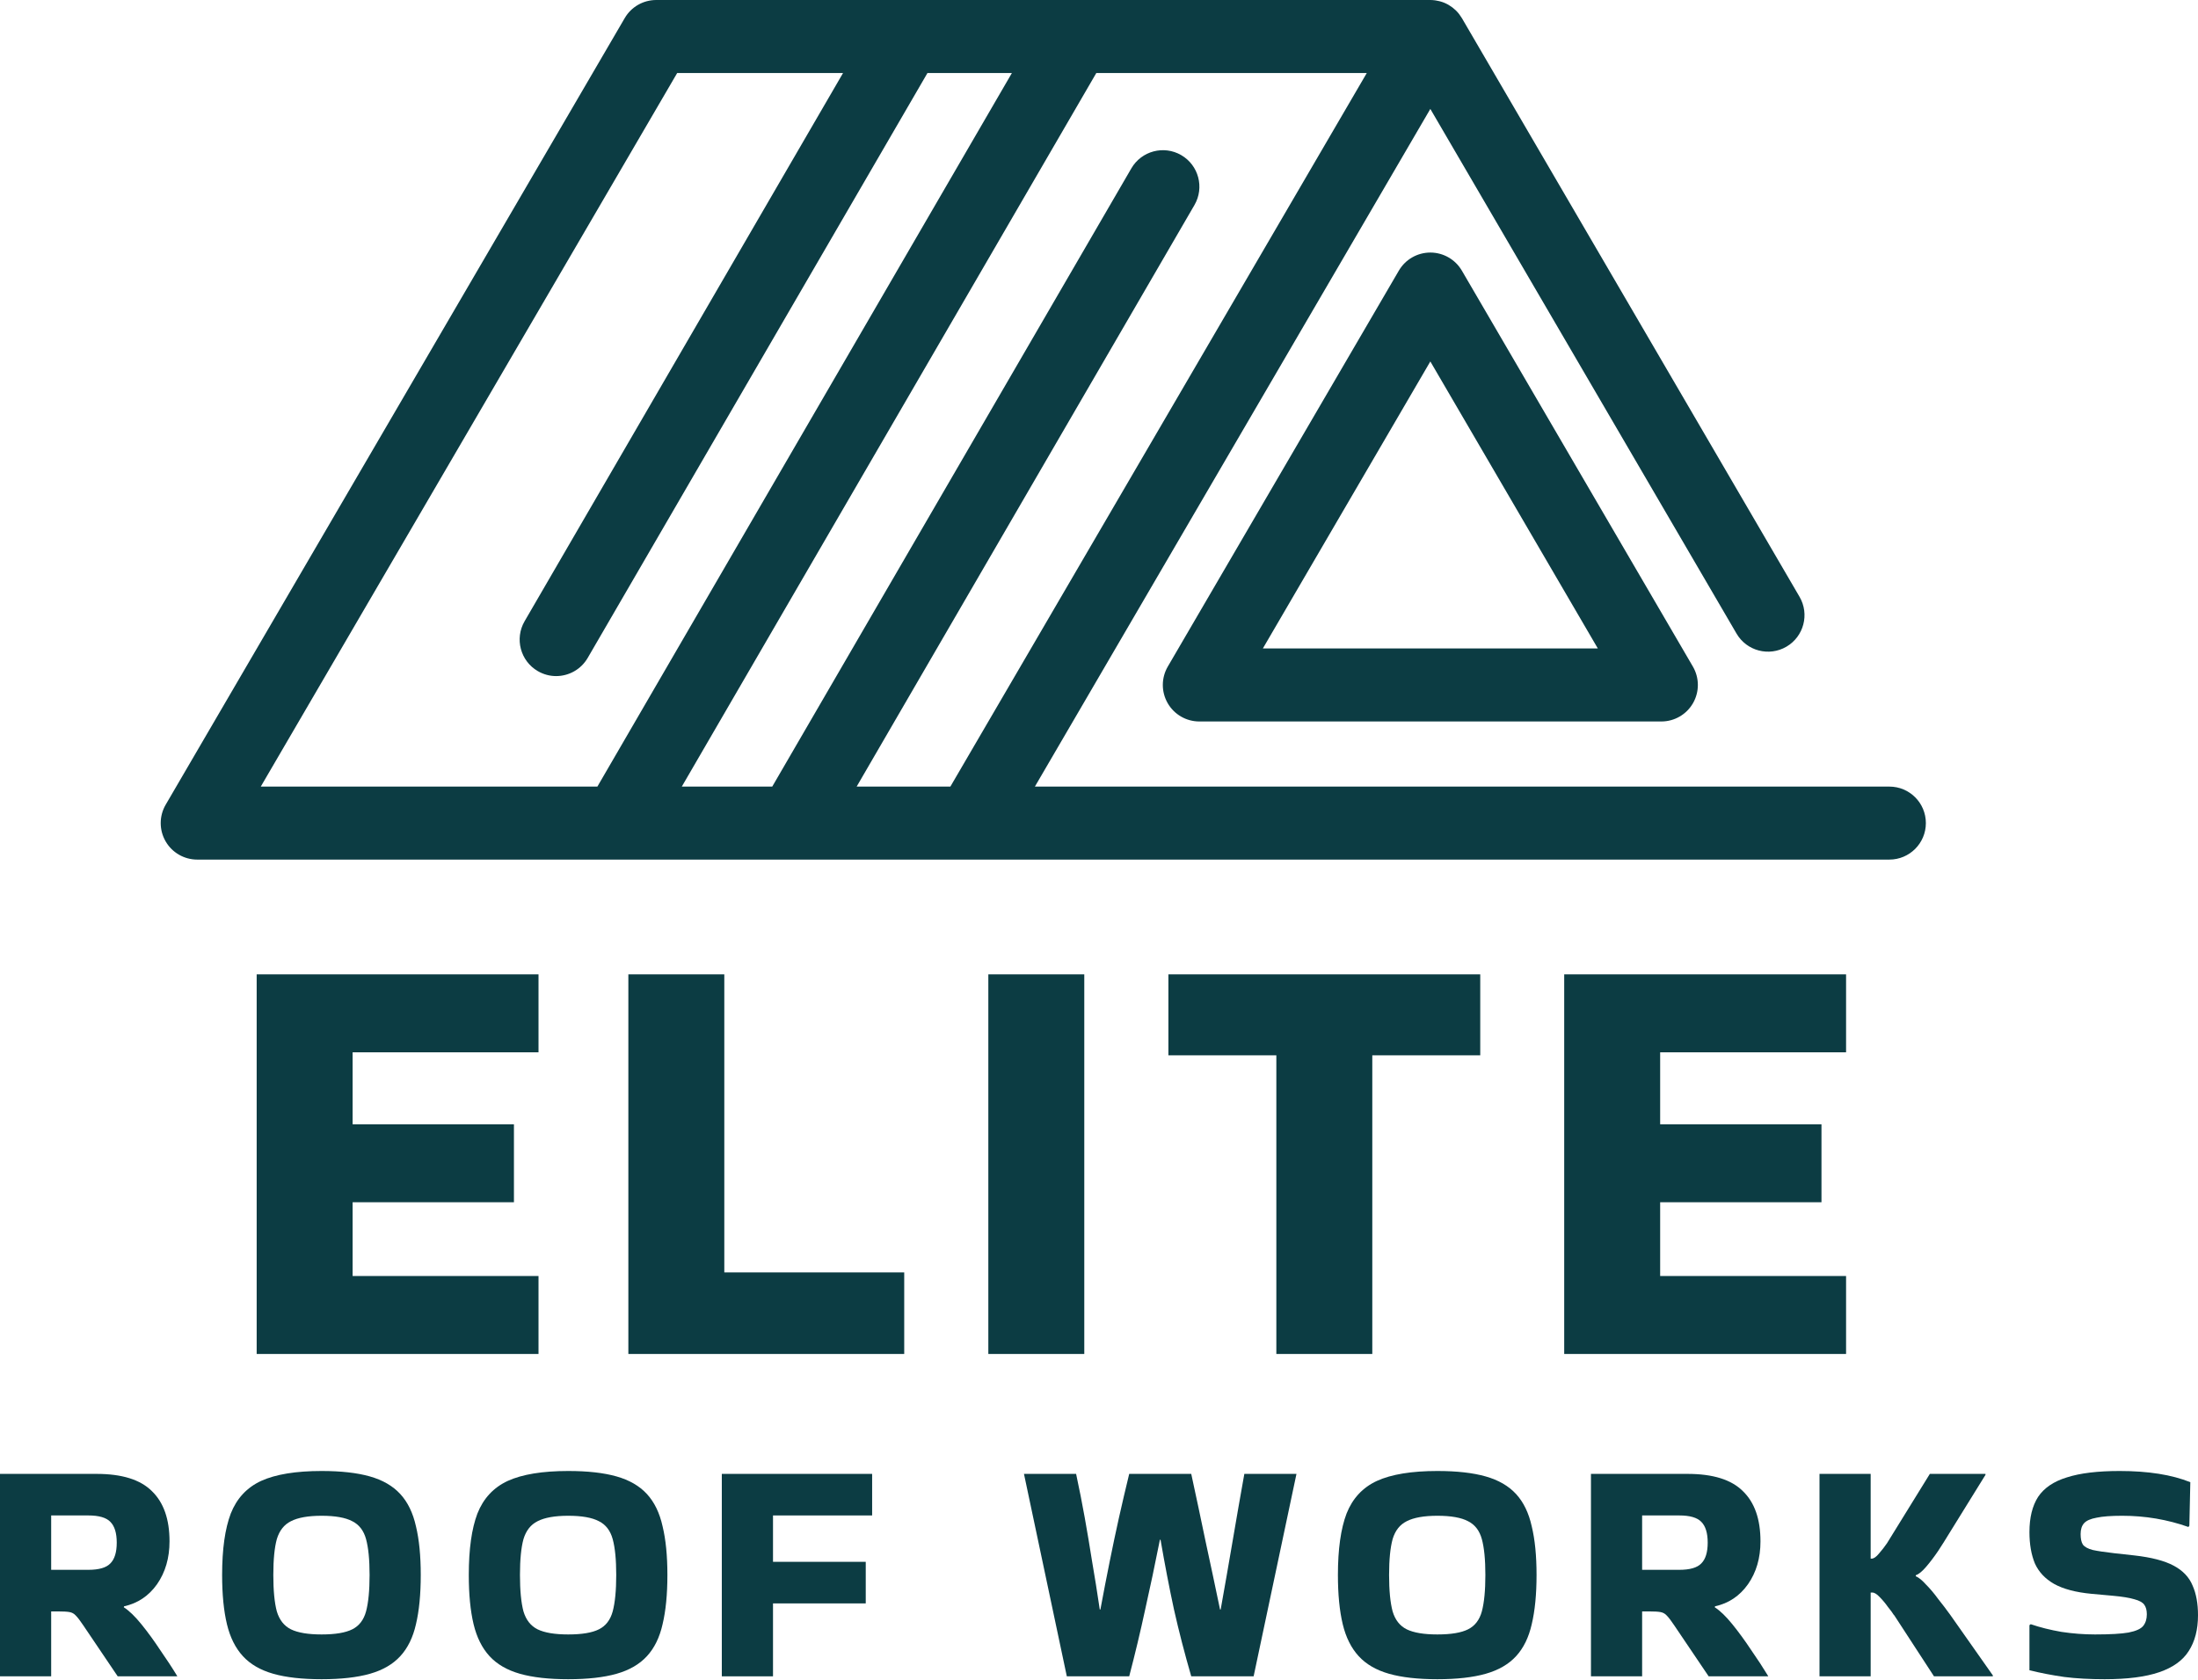
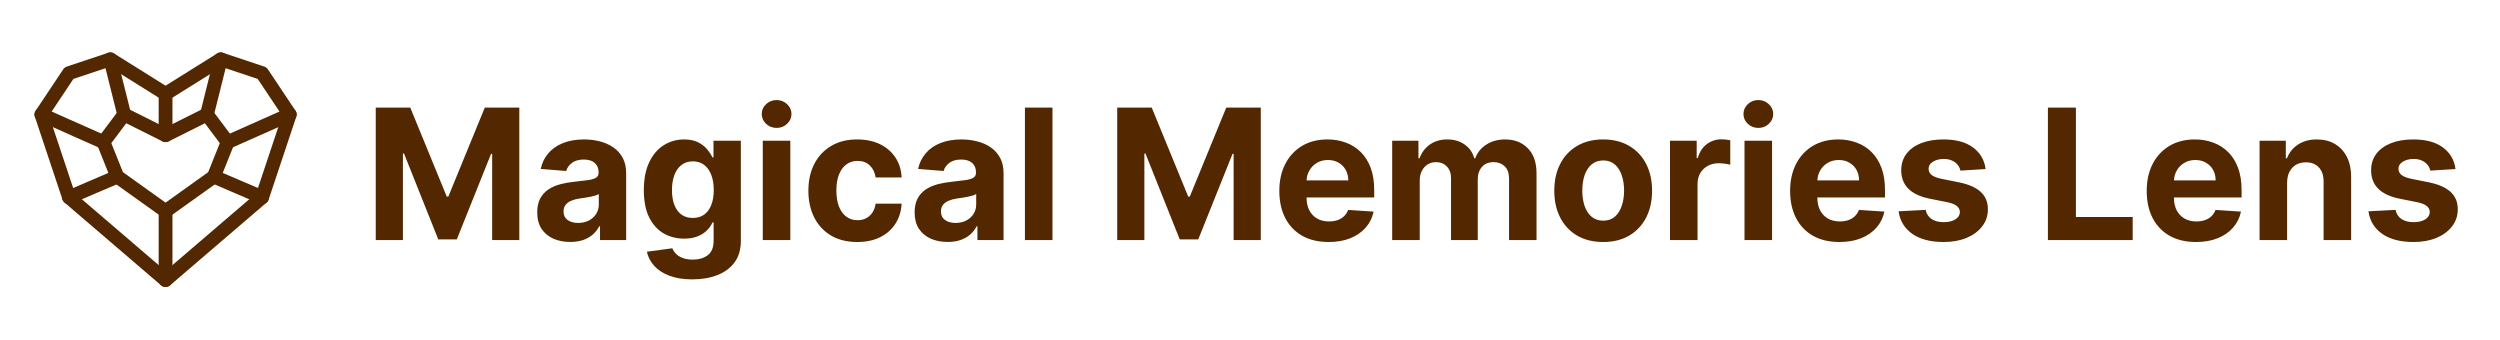
- <svg xmlns="http://www.w3.org/2000/svg" width="89" height="68" viewBox="0 0 89 68" fill="none">
-   <path d="M57.916 10.227C57.391 10.227 56.905 10.506 56.641 10.96L47.286 26.992C47.019 27.449 47.017 28.014 47.28 28.473C47.544 28.933 48.032 29.216 48.562 29.216H67.271C67.8 29.216 68.289 28.933 68.553 28.473C68.816 28.014 68.814 27.449 68.547 26.992L59.193 10.96C58.928 10.506 58.442 10.227 57.916 10.227ZM51.135 26.259L57.916 14.637L64.698 26.259H51.135Z" fill="#0C3C43" />
-   <path d="M76.503 31.853H41.904L57.916 4.411L70.314 25.656C70.725 26.362 71.63 26.599 72.334 26.188C73.039 25.776 73.277 24.871 72.865 24.166L59.193 0.733C59.188 0.726 59.183 0.72 59.179 0.713C59.154 0.672 59.127 0.632 59.099 0.594C59.09 0.582 59.082 0.571 59.073 0.559C59.037 0.514 58.999 0.47 58.958 0.43C58.953 0.425 58.948 0.421 58.943 0.416C58.906 0.38 58.867 0.347 58.827 0.316C58.814 0.306 58.801 0.296 58.788 0.286C58.751 0.259 58.713 0.234 58.674 0.211C58.663 0.204 58.653 0.197 58.642 0.191C58.59 0.162 58.537 0.135 58.483 0.113C58.48 0.112 58.478 0.111 58.476 0.11C58.425 0.089 58.372 0.072 58.318 0.057C58.304 0.052 58.289 0.049 58.275 0.046C58.231 0.035 58.187 0.026 58.141 0.019C58.126 0.017 58.11 0.014 58.095 0.012C58.036 0.005 57.977 0 57.916 0H26.572C26.046 0 25.56 0.279 25.296 0.733L6.709 32.586C6.442 33.043 6.44 33.608 6.704 34.067C6.967 34.526 7.456 34.809 7.985 34.809H25.034L25.039 34.809L25.043 34.809H32.114L32.118 34.809L32.123 34.809H76.503C77.319 34.809 77.981 34.147 77.981 33.331C77.981 32.514 77.319 31.853 76.503 31.853ZM38.482 31.853H34.687L48.365 8.303C48.775 7.597 48.536 6.692 47.83 6.282C47.125 5.872 46.22 6.112 45.81 6.818L31.269 31.853H27.607L44.391 2.957H55.343L38.482 31.853ZM27.42 2.957H34.136L21.242 25.156C20.832 25.862 21.071 26.767 21.777 27.177C22.011 27.313 22.266 27.378 22.518 27.378C23.027 27.378 23.523 27.114 23.797 26.642L37.554 2.957H40.973L24.189 31.853H10.559L27.42 2.957Z" fill="#0C3C43" />
-   <path d="M10.393 54.829V39.456H21.805V42.613H14.278V45.528H20.81V48.685H14.278V51.672H21.805V54.829H10.393Z" fill="#0C3C43" />
-   <path d="M36.613 51.526V54.829H25.443V39.456H29.328V51.526H36.613Z" fill="#0C3C43" />
-   <path d="M43.904 54.829H40.019V39.456H43.904V54.829Z" fill="#0C3C43" />
-   <path d="M51.681 54.829V42.735H47.31V39.456H59.937V42.735H55.566V54.829H51.681Z" fill="#0C3C43" />
-   <path d="M63.337 54.829V39.456H74.75V42.613H67.222V45.528H73.754V48.685H67.222V51.672H74.75V54.829H63.337Z" fill="#0C3C43" />
-   <path d="M2.072 67.883H0V59.685H3.911C4.938 59.685 5.685 59.918 6.151 60.384C6.626 60.842 6.864 61.52 6.864 62.417C6.864 63.091 6.695 63.67 6.359 64.153C6.022 64.628 5.577 64.926 5.025 65.047L5.012 65.086C5.228 65.224 5.465 65.453 5.724 65.772C5.983 66.092 6.238 66.441 6.488 66.821C6.747 67.193 6.976 67.542 7.175 67.871V67.883H4.766L3.367 65.811C3.246 65.63 3.147 65.5 3.069 65.422C3 65.345 2.914 65.297 2.81 65.28C2.715 65.263 2.56 65.254 2.344 65.254H2.072V67.883ZM3.574 61.368H2.072V63.57H3.574C4.006 63.57 4.304 63.484 4.468 63.311C4.641 63.139 4.727 62.858 4.727 62.469C4.727 62.081 4.641 61.8 4.468 61.627C4.304 61.455 4.006 61.368 3.574 61.368Z" fill="#0C3C43" />
-   <path d="M8.994 63.778C8.994 62.733 9.111 61.904 9.344 61.291C9.586 60.678 9.996 60.237 10.574 59.969C11.162 59.702 11.977 59.568 13.022 59.568C13.808 59.568 14.46 59.641 14.978 59.788C15.496 59.935 15.906 60.172 16.208 60.501C16.51 60.829 16.722 61.265 16.843 61.809C16.972 62.344 17.037 63 17.037 63.778C17.037 64.563 16.972 65.228 16.843 65.772C16.722 66.308 16.51 66.739 16.208 67.067C15.906 67.396 15.496 67.633 14.978 67.78C14.46 67.927 13.808 68 13.022 68C12.236 68 11.585 67.927 11.067 67.78C10.549 67.633 10.138 67.396 9.836 67.067C9.534 66.739 9.318 66.308 9.189 65.772C9.059 65.228 8.994 64.563 8.994 63.778ZM13.022 66.187C13.575 66.187 13.989 66.118 14.265 65.979C14.542 65.841 14.727 65.6 14.822 65.254C14.917 64.9 14.965 64.408 14.965 63.778C14.965 63.156 14.917 62.672 14.822 62.327C14.727 61.981 14.542 61.74 14.265 61.602C13.989 61.455 13.575 61.381 13.022 61.381C12.478 61.381 12.064 61.455 11.779 61.602C11.503 61.74 11.313 61.981 11.209 62.327C11.114 62.672 11.067 63.156 11.067 63.778C11.067 64.408 11.114 64.9 11.209 65.254C11.313 65.6 11.503 65.841 11.779 65.979C12.064 66.118 12.478 66.187 13.022 66.187Z" fill="#0C3C43" />
-   <path d="M18.982 63.778C18.982 62.733 19.098 61.904 19.331 61.291C19.573 60.678 19.983 60.237 20.561 59.969C21.148 59.702 21.964 59.568 23.009 59.568C23.795 59.568 24.447 59.641 24.965 59.788C25.483 59.935 25.893 60.172 26.195 60.501C26.497 60.829 26.709 61.265 26.829 61.809C26.959 62.344 27.024 63 27.024 63.778C27.024 64.563 26.959 65.228 26.829 65.772C26.709 66.308 26.497 66.739 26.195 67.067C25.893 67.396 25.483 67.633 24.965 67.78C24.447 67.927 23.795 68 23.009 68C22.223 68 21.572 67.927 21.054 67.78C20.536 67.633 20.125 67.396 19.823 67.067C19.521 66.739 19.305 66.308 19.176 65.772C19.046 65.228 18.982 64.563 18.982 63.778ZM23.009 66.187C23.562 66.187 23.976 66.118 24.252 65.979C24.529 65.841 24.714 65.6 24.809 65.254C24.904 64.9 24.952 64.408 24.952 63.778C24.952 63.156 24.904 62.672 24.809 62.327C24.714 61.981 24.529 61.74 24.252 61.602C23.976 61.455 23.562 61.381 23.009 61.381C22.465 61.381 22.051 61.455 21.766 61.602C21.49 61.74 21.3 61.981 21.196 62.327C21.101 62.672 21.054 63.156 21.054 63.778C21.054 64.408 21.101 64.9 21.196 65.254C21.3 65.6 21.49 65.841 21.766 65.979C22.051 66.118 22.465 66.187 23.009 66.187Z" fill="#0C3C43" />
-   <path d="M31.3 67.883H29.227V59.685H35.314V61.368H31.3V63.246H35.055V64.93H31.3V67.883Z" fill="#0C3C43" />
-   <path d="M50.385 59.685H52.496L50.761 67.883H48.235C47.968 66.96 47.734 66.057 47.536 65.176C47.346 64.296 47.165 63.354 46.992 62.353H46.966C46.767 63.354 46.569 64.296 46.37 65.176C46.18 66.057 45.965 66.96 45.723 67.883H43.197L41.462 59.685H43.573C43.703 60.289 43.819 60.88 43.923 61.459C44.026 62.038 44.126 62.629 44.221 63.233C44.324 63.829 44.428 64.477 44.531 65.176H44.557C44.687 64.477 44.812 63.829 44.933 63.233C45.054 62.629 45.179 62.038 45.308 61.459C45.438 60.88 45.576 60.289 45.723 59.685H48.235C48.434 60.6 48.628 61.515 48.818 62.431C49.017 63.346 49.211 64.261 49.401 65.176H49.427C49.591 64.261 49.75 63.346 49.906 62.431C50.061 61.515 50.221 60.6 50.385 59.685Z" fill="#0C3C43" />
-   <path d="M54.174 63.778C54.174 62.733 54.291 61.904 54.524 61.291C54.766 60.678 55.176 60.237 55.754 59.969C56.341 59.702 57.157 59.568 58.202 59.568C58.988 59.568 59.639 59.641 60.157 59.788C60.675 59.935 61.086 60.172 61.388 60.501C61.69 60.829 61.901 61.265 62.022 61.809C62.152 62.344 62.217 63 62.217 63.778C62.217 64.563 62.152 65.228 62.022 65.772C61.901 66.308 61.69 66.739 61.388 67.067C61.086 67.396 60.675 67.633 60.157 67.78C59.639 67.927 58.988 68 58.202 68C57.416 68 56.764 67.927 56.246 67.78C55.728 67.633 55.318 67.396 55.016 67.067C54.714 66.739 54.498 66.308 54.369 65.772C54.239 65.228 54.174 64.563 54.174 63.778ZM58.202 66.187C58.755 66.187 59.169 66.118 59.445 65.979C59.721 65.841 59.907 65.6 60.002 65.254C60.097 64.9 60.145 64.408 60.145 63.778C60.145 63.156 60.097 62.672 60.002 62.327C59.907 61.981 59.721 61.74 59.445 61.602C59.169 61.455 58.755 61.381 58.202 61.381C57.658 61.381 57.244 61.455 56.959 61.602C56.682 61.74 56.492 61.981 56.389 62.327C56.294 62.672 56.246 63.156 56.246 63.778C56.246 64.408 56.294 64.9 56.389 65.254C56.492 65.6 56.682 65.841 56.959 65.979C57.244 66.118 57.658 66.187 58.202 66.187Z" fill="#0C3C43" />
-   <path d="M66.492 67.883H64.42V59.685H68.331C69.359 59.685 70.106 59.918 70.572 60.384C71.047 60.842 71.284 61.52 71.284 62.417C71.284 63.091 71.116 63.67 70.779 64.153C70.442 64.628 69.998 64.926 69.445 65.047L69.432 65.086C69.648 65.224 69.885 65.453 70.144 65.772C70.403 66.092 70.658 66.441 70.909 66.821C71.168 67.193 71.396 67.542 71.595 67.871V67.883H69.186L67.787 65.811C67.667 65.63 67.567 65.5 67.49 65.422C67.421 65.345 67.334 65.297 67.231 65.28C67.136 65.263 66.98 65.254 66.764 65.254H66.492V67.883ZM67.995 61.368H66.492V63.57H67.995C68.426 63.57 68.724 63.484 68.888 63.311C69.061 63.139 69.147 62.858 69.147 62.469C69.147 62.081 69.061 61.8 68.888 61.627C68.724 61.455 68.426 61.368 67.995 61.368Z" fill="#0C3C43" />
-   <path d="M75.746 67.883H73.674V59.685H75.746V63.117C75.763 63.117 75.776 63.117 75.785 63.117C75.871 63.117 75.97 63.048 76.083 62.91C76.204 62.772 76.311 62.633 76.406 62.495L78.142 59.685H80.395V59.723L78.919 62.107C78.789 62.322 78.642 62.556 78.478 62.806C78.314 63.048 78.15 63.264 77.986 63.454C77.831 63.635 77.693 63.747 77.572 63.791V63.829C77.693 63.881 77.831 63.993 77.986 64.166C78.15 64.33 78.314 64.524 78.478 64.749C78.651 64.965 78.815 65.181 78.971 65.397L80.693 67.845V67.883H78.31L76.691 65.397V65.409C76.639 65.323 76.558 65.211 76.445 65.073C76.342 64.926 76.229 64.792 76.109 64.671C75.996 64.55 75.897 64.49 75.811 64.49C75.793 64.49 75.781 64.49 75.772 64.49C75.763 64.49 75.755 64.49 75.746 64.49V67.883Z" fill="#0C3C43" />
-   <path d="M82.227 65.772C82.607 65.902 83.021 66.005 83.47 66.083C83.928 66.152 84.381 66.187 84.83 66.187C85.443 66.187 85.896 66.161 86.19 66.109C86.492 66.049 86.691 65.958 86.785 65.837C86.88 65.716 86.928 65.561 86.928 65.371C86.928 65.207 86.893 65.077 86.824 64.982C86.755 64.887 86.621 64.814 86.423 64.762C86.224 64.701 85.931 64.654 85.542 64.619L84.688 64.542C84.049 64.481 83.543 64.347 83.172 64.14C82.81 63.933 82.551 63.657 82.395 63.311C82.249 62.957 82.175 62.534 82.175 62.042C82.175 61.455 82.292 60.98 82.525 60.617C82.766 60.255 83.155 59.991 83.69 59.827C84.226 59.654 84.938 59.568 85.827 59.568C86.984 59.568 87.938 59.719 88.689 60.021L88.65 61.783L88.612 61.835C87.757 61.532 86.863 61.381 85.931 61.381C85.482 61.381 85.136 61.407 84.895 61.459C84.653 61.502 84.485 61.576 84.39 61.679C84.295 61.783 84.247 61.93 84.247 62.12C84.247 62.31 84.277 62.452 84.338 62.547C84.407 62.642 84.541 62.715 84.739 62.767C84.938 62.81 85.227 62.854 85.607 62.897L86.423 62.987C87.114 63.065 87.644 63.203 88.016 63.402C88.387 63.6 88.642 63.868 88.78 64.205C88.927 64.533 89 64.935 89 65.409C89 65.988 88.875 66.472 88.624 66.86C88.383 67.24 87.986 67.525 87.433 67.715C86.88 67.905 86.142 68 85.219 68C84.614 68 84.07 67.97 83.587 67.909C83.103 67.84 82.633 67.75 82.175 67.637V65.811L82.227 65.772Z" fill="#0C3C43" />
+ <svg xmlns="http://www.w3.org/2000/svg" width="302" height="41" viewBox="0 0 302 41" fill="none">
+   <path fill-rule="evenodd" clip-rule="evenodd" d="M13.07 6.376C13.306 6.297 13.564 6.328 13.775 6.46L20 10.351L26.225 6.46C26.436 6.328 26.695 6.297 26.93 6.376L31.93 8.043C32.106 8.101 32.257 8.217 32.36 8.371L35.694 13.371C35.836 13.585 35.872 13.853 35.791 14.097L32.457 24.097C32.41 24.24 32.324 24.368 32.209 24.466L20.542 34.466C20.23 34.733 19.77 34.733 19.458 34.466L7.791 24.466C7.676 24.368 7.591 24.24 7.543 24.097L4.21 14.097C4.128 13.853 4.164 13.585 4.307 13.371L7.64 8.371C7.743 8.217 7.894 8.101 8.07 8.043L13.07 6.376ZM8.868 9.533L5.92 13.957L9.051 23.351L20 32.736L30.949 23.351L34.081 13.957L31.132 9.533L26.776 8.081L20.442 12.04C20.172 12.209 19.829 12.209 19.558 12.04L13.225 8.081L8.868 9.533Z" fill="#532800" />
+   <path fill-rule="evenodd" clip-rule="evenodd" d="M14.333 13.333C14.575 13.011 15.012 12.908 15.373 13.088L20 15.402L24.627 13.088C24.988 12.908 25.425 13.011 25.667 13.333L28.167 16.667C28.341 16.899 28.382 17.206 28.274 17.476L26.607 21.643C26.548 21.791 26.448 21.919 26.318 22.011L20.484 26.178C20.195 26.385 19.805 26.385 19.516 26.178L13.682 22.011C13.553 21.919 13.452 21.791 13.393 21.643L11.726 17.476C11.618 17.206 11.659 16.899 11.833 16.667L14.333 13.333ZM24.751 14.89L20.373 17.079C20.138 17.196 19.862 17.196 19.627 17.079L15.249 14.89L13.448 17.292L14.85 20.797L20 24.476L25.15 20.797L26.552 17.292L24.751 14.89Z" fill="#532800" />
+   <path fill-rule="evenodd" clip-rule="evenodd" d="M26.869 6.358C26.422 6.247 25.97 6.518 25.858 6.965L24.192 13.631C24.08 14.078 24.351 14.53 24.798 14.642C25.244 14.753 25.697 14.482 25.808 14.035L27.475 7.369C27.587 6.922 27.315 6.47 26.869 6.358Z" fill="#532800" />
+   <path fill-rule="evenodd" clip-rule="evenodd" d="M13.131 6.358C13.578 6.247 14.03 6.518 14.142 6.965L15.809 13.631C15.92 14.078 15.649 14.53 15.202 14.642C14.756 14.753 14.303 14.482 14.192 14.035L12.525 7.369C12.413 6.922 12.685 6.47 13.131 6.358Z" fill="#532800" />
+   <path fill-rule="evenodd" clip-rule="evenodd" d="M20 10.5C20.46 10.5 20.833 10.873 20.833 11.333V16.333C20.833 16.794 20.46 17.167 20 17.167C19.54 17.167 19.167 16.794 19.167 16.333V11.333C19.167 10.873 19.54 10.5 20 10.5Z" fill="#532800" />
+   <path fill-rule="evenodd" clip-rule="evenodd" d="M4.239 13.495C4.425 13.074 4.918 12.885 5.338 13.072L12.838 16.405C13.259 16.592 13.448 17.084 13.262 17.505C13.075 17.926 12.582 18.115 12.162 17.928L4.662 14.595C4.241 14.408 4.052 13.915 4.239 13.495Z" fill="#532800" />
+   <path fill-rule="evenodd" clip-rule="evenodd" d="M35.762 13.495C35.575 13.074 35.082 12.885 34.662 13.072L27.162 16.405C26.741 16.592 26.552 17.084 26.739 17.505C26.925 17.926 27.418 18.115 27.838 17.928L35.339 14.595C35.759 14.408 35.949 13.915 35.762 13.495Z" fill="#532800" />
+   <path fill-rule="evenodd" clip-rule="evenodd" d="M20 24.667C20.46 24.667 20.833 25.04 20.833 25.5V33.833C20.833 34.294 20.46 34.667 20 34.667C19.54 34.667 19.167 34.294 19.167 33.833V25.5C19.167 25.04 19.54 24.667 20 24.667Z" fill="#532800" />
+   <path fill-rule="evenodd" clip-rule="evenodd" d="M14.933 21.005C15.114 21.428 14.918 21.918 14.495 22.099L8.662 24.599C8.239 24.781 7.749 24.585 7.567 24.162C7.386 23.739 7.582 23.249 8.005 23.067L13.838 20.567C14.261 20.386 14.751 20.582 14.933 21.005Z" fill="#532800" />
+   <path fill-rule="evenodd" clip-rule="evenodd" d="M25.067 21.005C24.886 21.428 25.082 21.918 25.505 22.099L31.338 24.599C31.762 24.781 32.251 24.585 32.433 24.162C32.614 23.739 32.418 23.249 31.995 23.067L26.162 20.567C25.739 20.386 25.249 20.582 25.067 21.005Z" fill="#532800" />
+   <path d="M45.391 13H49.562L53.969 23.75H54.156L58.562 13H62.734V29H59.453V18.586H59.32L55.18 28.922H52.945L48.805 18.547H48.672V29H45.391V13ZM68.881 29.227C68.115 29.227 67.433 29.094 66.834 28.828C66.235 28.557 65.761 28.159 65.412 27.633C65.068 27.102 64.897 26.44 64.897 25.648C64.897 24.982 65.019 24.422 65.264 23.969C65.508 23.516 65.842 23.151 66.264 22.875C66.686 22.599 67.165 22.391 67.701 22.25C68.243 22.109 68.811 22.01 69.404 21.953C70.102 21.88 70.665 21.812 71.092 21.75C71.519 21.682 71.829 21.583 72.022 21.453C72.214 21.323 72.311 21.13 72.311 20.875V20.828C72.311 20.333 72.154 19.951 71.842 19.68C71.534 19.409 71.097 19.273 70.529 19.273C69.93 19.273 69.454 19.406 69.1 19.672C68.745 19.932 68.511 20.26 68.397 20.656L65.318 20.406C65.475 19.677 65.782 19.047 66.24 18.516C66.699 17.979 67.29 17.568 68.014 17.281C68.743 16.99 69.587 16.844 70.545 16.844C71.212 16.844 71.85 16.922 72.459 17.078C73.074 17.234 73.618 17.477 74.092 17.805C74.571 18.133 74.949 18.555 75.225 19.07C75.501 19.581 75.639 20.193 75.639 20.906V29H72.482V27.336H72.389C72.196 27.711 71.938 28.042 71.615 28.328C71.292 28.609 70.904 28.831 70.451 28.992C69.998 29.148 69.475 29.227 68.881 29.227ZM69.834 26.93C70.324 26.93 70.756 26.833 71.131 26.641C71.506 26.443 71.8 26.177 72.014 25.844C72.227 25.51 72.334 25.133 72.334 24.711V23.438C72.23 23.505 72.087 23.568 71.904 23.625C71.727 23.677 71.527 23.727 71.303 23.773C71.079 23.815 70.855 23.854 70.631 23.891C70.407 23.922 70.204 23.951 70.022 23.977C69.631 24.034 69.29 24.125 68.998 24.25C68.706 24.375 68.48 24.544 68.318 24.758C68.157 24.966 68.076 25.227 68.076 25.539C68.076 25.992 68.24 26.338 68.568 26.578C68.902 26.812 69.324 26.93 69.834 26.93ZM83.627 33.75C82.549 33.75 81.624 33.602 80.853 33.305C80.088 33.013 79.478 32.615 79.025 32.109C78.572 31.604 78.278 31.037 78.143 30.406L81.221 29.992C81.314 30.232 81.463 30.456 81.666 30.664C81.869 30.872 82.137 31.039 82.471 31.164C82.809 31.294 83.221 31.359 83.705 31.359C84.429 31.359 85.025 31.182 85.494 30.828C85.968 30.479 86.205 29.893 86.205 29.07V26.875H86.064C85.919 27.208 85.7 27.523 85.408 27.82C85.117 28.117 84.742 28.359 84.283 28.547C83.825 28.734 83.278 28.828 82.643 28.828C81.742 28.828 80.921 28.62 80.182 28.203C79.447 27.781 78.861 27.138 78.424 26.273C77.992 25.404 77.775 24.305 77.775 22.977C77.775 21.617 77.997 20.482 78.439 19.57C78.882 18.659 79.471 17.977 80.205 17.523C80.945 17.07 81.755 16.844 82.635 16.844C83.307 16.844 83.869 16.958 84.322 17.188C84.775 17.412 85.14 17.693 85.416 18.031C85.697 18.365 85.913 18.693 86.064 19.016H86.189V17H89.494V29.117C89.494 30.138 89.244 30.992 88.744 31.68C88.244 32.367 87.551 32.883 86.666 33.227C85.786 33.575 84.773 33.75 83.627 33.75ZM83.697 26.328C84.234 26.328 84.687 26.195 85.057 25.93C85.432 25.659 85.718 25.273 85.916 24.773C86.119 24.268 86.221 23.664 86.221 22.961C86.221 22.258 86.122 21.648 85.924 21.133C85.726 20.612 85.439 20.208 85.064 19.922C84.689 19.635 84.234 19.492 83.697 19.492C83.15 19.492 82.689 19.641 82.314 19.938C81.939 20.229 81.656 20.635 81.463 21.156C81.27 21.677 81.174 22.279 81.174 22.961C81.174 23.654 81.27 24.253 81.463 24.758C81.661 25.258 81.945 25.646 82.314 25.922C82.689 26.193 83.15 26.328 83.697 26.328ZM92.143 29V17H95.471V29H92.143ZM93.814 15.453C93.32 15.453 92.895 15.289 92.541 14.961C92.192 14.628 92.018 14.229 92.018 13.766C92.018 13.307 92.192 12.914 92.541 12.586C92.895 12.253 93.32 12.086 93.814 12.086C94.309 12.086 94.731 12.253 95.08 12.586C95.434 12.914 95.611 13.307 95.611 13.766C95.611 14.229 95.434 14.628 95.08 14.961C94.731 15.289 94.309 15.453 93.814 15.453ZM103.559 29.234C102.329 29.234 101.272 28.974 100.387 28.453C99.507 27.927 98.829 27.198 98.356 26.266C97.887 25.333 97.652 24.26 97.652 23.047C97.652 21.818 97.889 20.74 98.363 19.812C98.842 18.88 99.522 18.154 100.402 17.633C101.283 17.107 102.329 16.844 103.543 16.844C104.59 16.844 105.507 17.034 106.293 17.414C107.079 17.794 107.702 18.328 108.16 19.016C108.618 19.703 108.871 20.51 108.918 21.438H105.777C105.689 20.838 105.454 20.357 105.074 19.992C104.699 19.622 104.207 19.438 103.598 19.438C103.082 19.438 102.632 19.578 102.246 19.859C101.866 20.135 101.569 20.539 101.355 21.07C101.142 21.602 101.035 22.245 101.035 23C101.035 23.766 101.139 24.417 101.348 24.953C101.561 25.49 101.861 25.898 102.246 26.18C102.632 26.461 103.082 26.602 103.598 26.602C103.978 26.602 104.319 26.523 104.621 26.367C104.928 26.211 105.181 25.984 105.379 25.688C105.582 25.385 105.715 25.023 105.777 24.602H108.918C108.866 25.518 108.616 26.326 108.168 27.023C107.725 27.716 107.113 28.258 106.332 28.648C105.551 29.039 104.626 29.234 103.559 29.234ZM114.471 29.227C113.705 29.227 113.023 29.094 112.424 28.828C111.825 28.557 111.351 28.159 111.002 27.633C110.658 27.102 110.486 26.44 110.486 25.648C110.486 24.982 110.609 24.422 110.854 23.969C111.098 23.516 111.432 23.151 111.854 22.875C112.275 22.599 112.755 22.391 113.291 22.25C113.833 22.109 114.4 22.01 114.994 21.953C115.692 21.88 116.255 21.812 116.682 21.75C117.109 21.682 117.419 21.583 117.611 21.453C117.804 21.323 117.9 21.13 117.9 20.875V20.828C117.9 20.333 117.744 19.951 117.432 19.68C117.124 19.409 116.687 19.273 116.119 19.273C115.52 19.273 115.044 19.406 114.689 19.672C114.335 19.932 114.101 20.26 113.986 20.656L110.908 20.406C111.064 19.677 111.372 19.047 111.83 18.516C112.288 17.979 112.88 17.568 113.604 17.281C114.333 16.99 115.176 16.844 116.135 16.844C116.801 16.844 117.439 16.922 118.049 17.078C118.663 17.234 119.208 17.477 119.682 17.805C120.161 18.133 120.538 18.555 120.814 19.07C121.09 19.581 121.229 20.193 121.229 20.906V29H118.072V27.336H117.979C117.786 27.711 117.528 28.042 117.205 28.328C116.882 28.609 116.494 28.831 116.041 28.992C115.588 29.148 115.064 29.227 114.471 29.227ZM115.424 26.93C115.913 26.93 116.346 26.833 116.721 26.641C117.096 26.443 117.39 26.177 117.604 25.844C117.817 25.51 117.924 25.133 117.924 24.711V23.438C117.82 23.505 117.676 23.568 117.494 23.625C117.317 23.677 117.117 23.727 116.893 23.773C116.669 23.815 116.445 23.854 116.221 23.891C115.997 23.922 115.794 23.951 115.611 23.977C115.221 24.034 114.88 24.125 114.588 24.25C114.296 24.375 114.07 24.544 113.908 24.758C113.747 24.966 113.666 25.227 113.666 25.539C113.666 25.992 113.83 26.338 114.158 26.578C114.492 26.812 114.913 26.93 115.424 26.93ZM127.139 13V29H123.811V13H127.139ZM134.959 13H139.131L143.537 23.75H143.725L148.131 13H152.303V29H149.021V18.586H148.889L144.748 28.922H142.514L138.373 18.547H138.24V29H134.959V13ZM160.496 29.234C159.262 29.234 158.199 28.984 157.309 28.484C156.423 27.979 155.741 27.266 155.262 26.344C154.783 25.417 154.543 24.32 154.543 23.055C154.543 21.82 154.783 20.737 155.262 19.805C155.741 18.872 156.415 18.146 157.285 17.625C158.16 17.104 159.186 16.844 160.363 16.844C161.155 16.844 161.892 16.971 162.574 17.227C163.262 17.477 163.861 17.854 164.371 18.359C164.887 18.865 165.288 19.5 165.574 20.266C165.861 21.026 166.004 21.917 166.004 22.938V23.852H155.871V21.789H162.871C162.871 21.31 162.767 20.885 162.559 20.516C162.35 20.146 162.061 19.857 161.691 19.648C161.327 19.435 160.902 19.328 160.418 19.328C159.913 19.328 159.465 19.445 159.074 19.68C158.689 19.909 158.387 20.219 158.168 20.609C157.949 20.995 157.837 21.424 157.832 21.898V23.859C157.832 24.453 157.941 24.966 158.16 25.398C158.384 25.831 158.699 26.164 159.105 26.398C159.512 26.633 159.993 26.75 160.551 26.75C160.921 26.75 161.259 26.698 161.566 26.594C161.874 26.49 162.137 26.333 162.355 26.125C162.574 25.917 162.741 25.662 162.855 25.359L165.934 25.562C165.777 26.302 165.457 26.948 164.973 27.5C164.493 28.047 163.874 28.474 163.113 28.781C162.358 29.083 161.486 29.234 160.496 29.234ZM168.176 29V17H171.348V19.117H171.488C171.738 18.414 172.155 17.859 172.738 17.453C173.322 17.047 174.02 16.844 174.832 16.844C175.655 16.844 176.355 17.049 176.934 17.461C177.512 17.867 177.897 18.419 178.09 19.117H178.215C178.46 18.43 178.902 17.88 179.543 17.469C180.189 17.052 180.952 16.844 181.832 16.844C182.952 16.844 183.861 17.201 184.559 17.914C185.262 18.622 185.613 19.628 185.613 20.93V29H182.293V21.586C182.293 20.919 182.116 20.419 181.762 20.086C181.408 19.753 180.965 19.586 180.434 19.586C179.829 19.586 179.358 19.779 179.02 20.164C178.681 20.544 178.512 21.047 178.512 21.672V29H175.285V21.516C175.285 20.927 175.116 20.458 174.777 20.109C174.444 19.76 174.004 19.586 173.457 19.586C173.087 19.586 172.754 19.68 172.457 19.867C172.165 20.049 171.934 20.307 171.762 20.641C171.59 20.969 171.504 21.354 171.504 21.797V29H168.176ZM193.664 29.234C192.451 29.234 191.401 28.977 190.516 28.461C189.635 27.94 188.956 27.216 188.477 26.289C187.997 25.357 187.758 24.276 187.758 23.047C187.758 21.807 187.997 20.724 188.477 19.797C188.956 18.865 189.635 18.141 190.516 17.625C191.401 17.104 192.451 16.844 193.664 16.844C194.878 16.844 195.924 17.104 196.805 17.625C197.69 18.141 198.372 18.865 198.852 19.797C199.331 20.724 199.57 21.807 199.57 23.047C199.57 24.276 199.331 25.357 198.852 26.289C198.372 27.216 197.69 27.94 196.805 28.461C195.924 28.977 194.878 29.234 193.664 29.234ZM193.68 26.656C194.232 26.656 194.693 26.5 195.063 26.188C195.432 25.87 195.711 25.438 195.898 24.891C196.091 24.344 196.188 23.721 196.188 23.023C196.188 22.326 196.091 21.703 195.898 21.156C195.711 20.609 195.432 20.177 195.063 19.859C194.693 19.542 194.232 19.383 193.68 19.383C193.122 19.383 192.654 19.542 192.273 19.859C191.898 20.177 191.615 20.609 191.422 21.156C191.234 21.703 191.141 22.326 191.141 23.023C191.141 23.721 191.234 24.344 191.422 24.891C191.615 25.438 191.898 25.87 192.273 26.188C192.654 26.5 193.122 26.656 193.68 26.656ZM201.734 29V17H204.961V19.094H205.086C205.305 18.349 205.672 17.787 206.188 17.406C206.703 17.021 207.297 16.828 207.969 16.828C208.135 16.828 208.315 16.838 208.508 16.859C208.701 16.88 208.87 16.909 209.016 16.945V19.898C208.859 19.852 208.643 19.81 208.367 19.773C208.091 19.737 207.839 19.719 207.609 19.719C207.12 19.719 206.682 19.826 206.297 20.039C205.917 20.247 205.615 20.539 205.391 20.914C205.172 21.289 205.063 21.721 205.063 22.211V29H201.734ZM210.736 29V17H214.064V29H210.736ZM212.408 15.453C211.913 15.453 211.489 15.289 211.135 14.961C210.786 14.628 210.611 14.229 210.611 13.766C210.611 13.307 210.786 12.914 211.135 12.586C211.489 12.253 211.913 12.086 212.408 12.086C212.903 12.086 213.325 12.253 213.674 12.586C214.028 12.914 214.205 13.307 214.205 13.766C214.205 14.229 214.028 14.628 213.674 14.961C213.325 15.289 212.903 15.453 212.408 15.453ZM222.199 29.234C220.965 29.234 219.902 28.984 219.012 28.484C218.126 27.979 217.444 27.266 216.965 26.344C216.486 25.417 216.246 24.32 216.246 23.055C216.246 21.82 216.486 20.737 216.965 19.805C217.444 18.872 218.118 18.146 218.988 17.625C219.863 17.104 220.889 16.844 222.066 16.844C222.858 16.844 223.595 16.971 224.277 17.227C224.965 17.477 225.564 17.854 226.074 18.359C226.59 18.865 226.991 19.5 227.277 20.266C227.564 21.026 227.707 21.917 227.707 22.938V23.852H217.574V21.789H224.574C224.574 21.31 224.47 20.885 224.262 20.516C224.053 20.146 223.764 19.857 223.395 19.648C223.03 19.435 222.605 19.328 222.121 19.328C221.616 19.328 221.168 19.445 220.777 19.68C220.392 19.909 220.09 20.219 219.871 20.609C219.652 20.995 219.54 21.424 219.535 21.898V23.859C219.535 24.453 219.645 24.966 219.863 25.398C220.087 25.831 220.402 26.164 220.809 26.398C221.215 26.633 221.697 26.75 222.254 26.75C222.624 26.75 222.962 26.698 223.27 26.594C223.577 26.49 223.84 26.333 224.059 26.125C224.277 25.917 224.444 25.662 224.559 25.359L227.637 25.562C227.48 26.302 227.16 26.948 226.676 27.5C226.197 28.047 225.577 28.474 224.816 28.781C224.061 29.083 223.189 29.234 222.199 29.234ZM239.863 20.422L236.816 20.609C236.764 20.349 236.652 20.115 236.48 19.906C236.309 19.693 236.082 19.523 235.801 19.398C235.525 19.268 235.194 19.203 234.809 19.203C234.293 19.203 233.858 19.312 233.504 19.531C233.15 19.745 232.973 20.031 232.973 20.391C232.973 20.677 233.087 20.919 233.316 21.117C233.546 21.315 233.939 21.474 234.496 21.594L236.668 22.031C237.835 22.271 238.704 22.656 239.277 23.188C239.85 23.719 240.137 24.417 240.137 25.281C240.137 26.068 239.905 26.758 239.441 27.352C238.983 27.945 238.353 28.409 237.551 28.742C236.754 29.07 235.835 29.234 234.793 29.234C233.204 29.234 231.939 28.904 230.996 28.242C230.059 27.576 229.509 26.669 229.348 25.523L232.621 25.352C232.72 25.836 232.96 26.206 233.34 26.461C233.72 26.711 234.207 26.836 234.801 26.836C235.384 26.836 235.853 26.724 236.207 26.5C236.566 26.271 236.749 25.977 236.754 25.617C236.749 25.315 236.621 25.068 236.371 24.875C236.121 24.677 235.736 24.526 235.215 24.422L233.137 24.008C231.965 23.773 231.092 23.367 230.52 22.789C229.952 22.211 229.668 21.474 229.668 20.578C229.668 19.807 229.876 19.143 230.293 18.586C230.715 18.029 231.306 17.599 232.066 17.297C232.832 16.995 233.728 16.844 234.754 16.844C236.27 16.844 237.462 17.164 238.332 17.805C239.207 18.445 239.717 19.318 239.863 20.422ZM247.387 29V13H250.77V26.211H257.629V29H247.387ZM265.275 29.234C264.041 29.234 262.979 28.984 262.088 28.484C261.202 27.979 260.52 27.266 260.041 26.344C259.562 25.417 259.322 24.32 259.322 23.055C259.322 21.82 259.562 20.737 260.041 19.805C260.52 18.872 261.195 18.146 262.064 17.625C262.939 17.104 263.965 16.844 265.143 16.844C265.934 16.844 266.671 16.971 267.354 17.227C268.041 17.477 268.64 17.854 269.15 18.359C269.666 18.865 270.067 19.5 270.354 20.266C270.64 21.026 270.783 21.917 270.783 22.938V23.852H260.65V21.789H267.65C267.65 21.31 267.546 20.885 267.338 20.516C267.13 20.146 266.84 19.857 266.471 19.648C266.106 19.435 265.682 19.328 265.197 19.328C264.692 19.328 264.244 19.445 263.854 19.68C263.468 19.909 263.166 20.219 262.947 20.609C262.729 20.995 262.617 21.424 262.611 21.898V23.859C262.611 24.453 262.721 24.966 262.939 25.398C263.163 25.831 263.479 26.164 263.885 26.398C264.291 26.633 264.773 26.75 265.33 26.75C265.7 26.75 266.038 26.698 266.346 26.594C266.653 26.49 266.916 26.333 267.135 26.125C267.354 25.917 267.52 25.662 267.635 25.359L270.713 25.562C270.557 26.302 270.236 26.948 269.752 27.5C269.273 28.047 268.653 28.474 267.893 28.781C267.137 29.083 266.265 29.234 265.275 29.234ZM276.283 22.062V29H272.955V17H276.127V19.117H276.268C276.533 18.419 276.979 17.867 277.604 17.461C278.229 17.049 278.986 16.844 279.877 16.844C280.71 16.844 281.437 17.026 282.057 17.391C282.676 17.755 283.158 18.276 283.502 18.953C283.846 19.625 284.018 20.427 284.018 21.359V29H280.689V21.953C280.695 21.219 280.507 20.646 280.127 20.234C279.747 19.818 279.223 19.609 278.557 19.609C278.109 19.609 277.713 19.706 277.369 19.898C277.031 20.091 276.765 20.372 276.572 20.742C276.385 21.107 276.288 21.547 276.283 22.062ZM296.625 20.422L293.578 20.609C293.526 20.349 293.414 20.115 293.242 19.906C293.07 19.693 292.844 19.523 292.563 19.398C292.286 19.268 291.956 19.203 291.57 19.203C291.055 19.203 290.62 19.312 290.266 19.531C289.911 19.745 289.734 20.031 289.734 20.391C289.734 20.677 289.849 20.919 290.078 21.117C290.307 21.315 290.701 21.474 291.258 21.594L293.43 22.031C294.596 22.271 295.466 22.656 296.039 23.188C296.612 23.719 296.898 24.417 296.898 25.281C296.898 26.068 296.667 26.758 296.203 27.352C295.745 27.945 295.115 28.409 294.313 28.742C293.516 29.07 292.596 29.234 291.555 29.234C289.966 29.234 288.701 28.904 287.758 28.242C286.82 27.576 286.271 26.669 286.109 25.523L289.383 25.352C289.482 25.836 289.721 26.206 290.102 26.461C290.482 26.711 290.969 26.836 291.562 26.836C292.146 26.836 292.615 26.724 292.969 26.5C293.328 26.271 293.51 25.977 293.516 25.617C293.51 25.315 293.383 25.068 293.133 24.875C292.883 24.677 292.497 24.526 291.977 24.422L289.898 24.008C288.727 23.773 287.854 23.367 287.281 22.789C286.714 22.211 286.43 21.474 286.43 20.578C286.43 19.807 286.638 19.143 287.055 18.586C287.477 18.029 288.068 17.599 288.828 17.297C289.594 16.995 290.49 16.844 291.516 16.844C293.031 16.844 294.224 17.164 295.094 17.805C295.969 18.445 296.479 19.318 296.625 20.422Z" fill="#532800" />
</svg>
